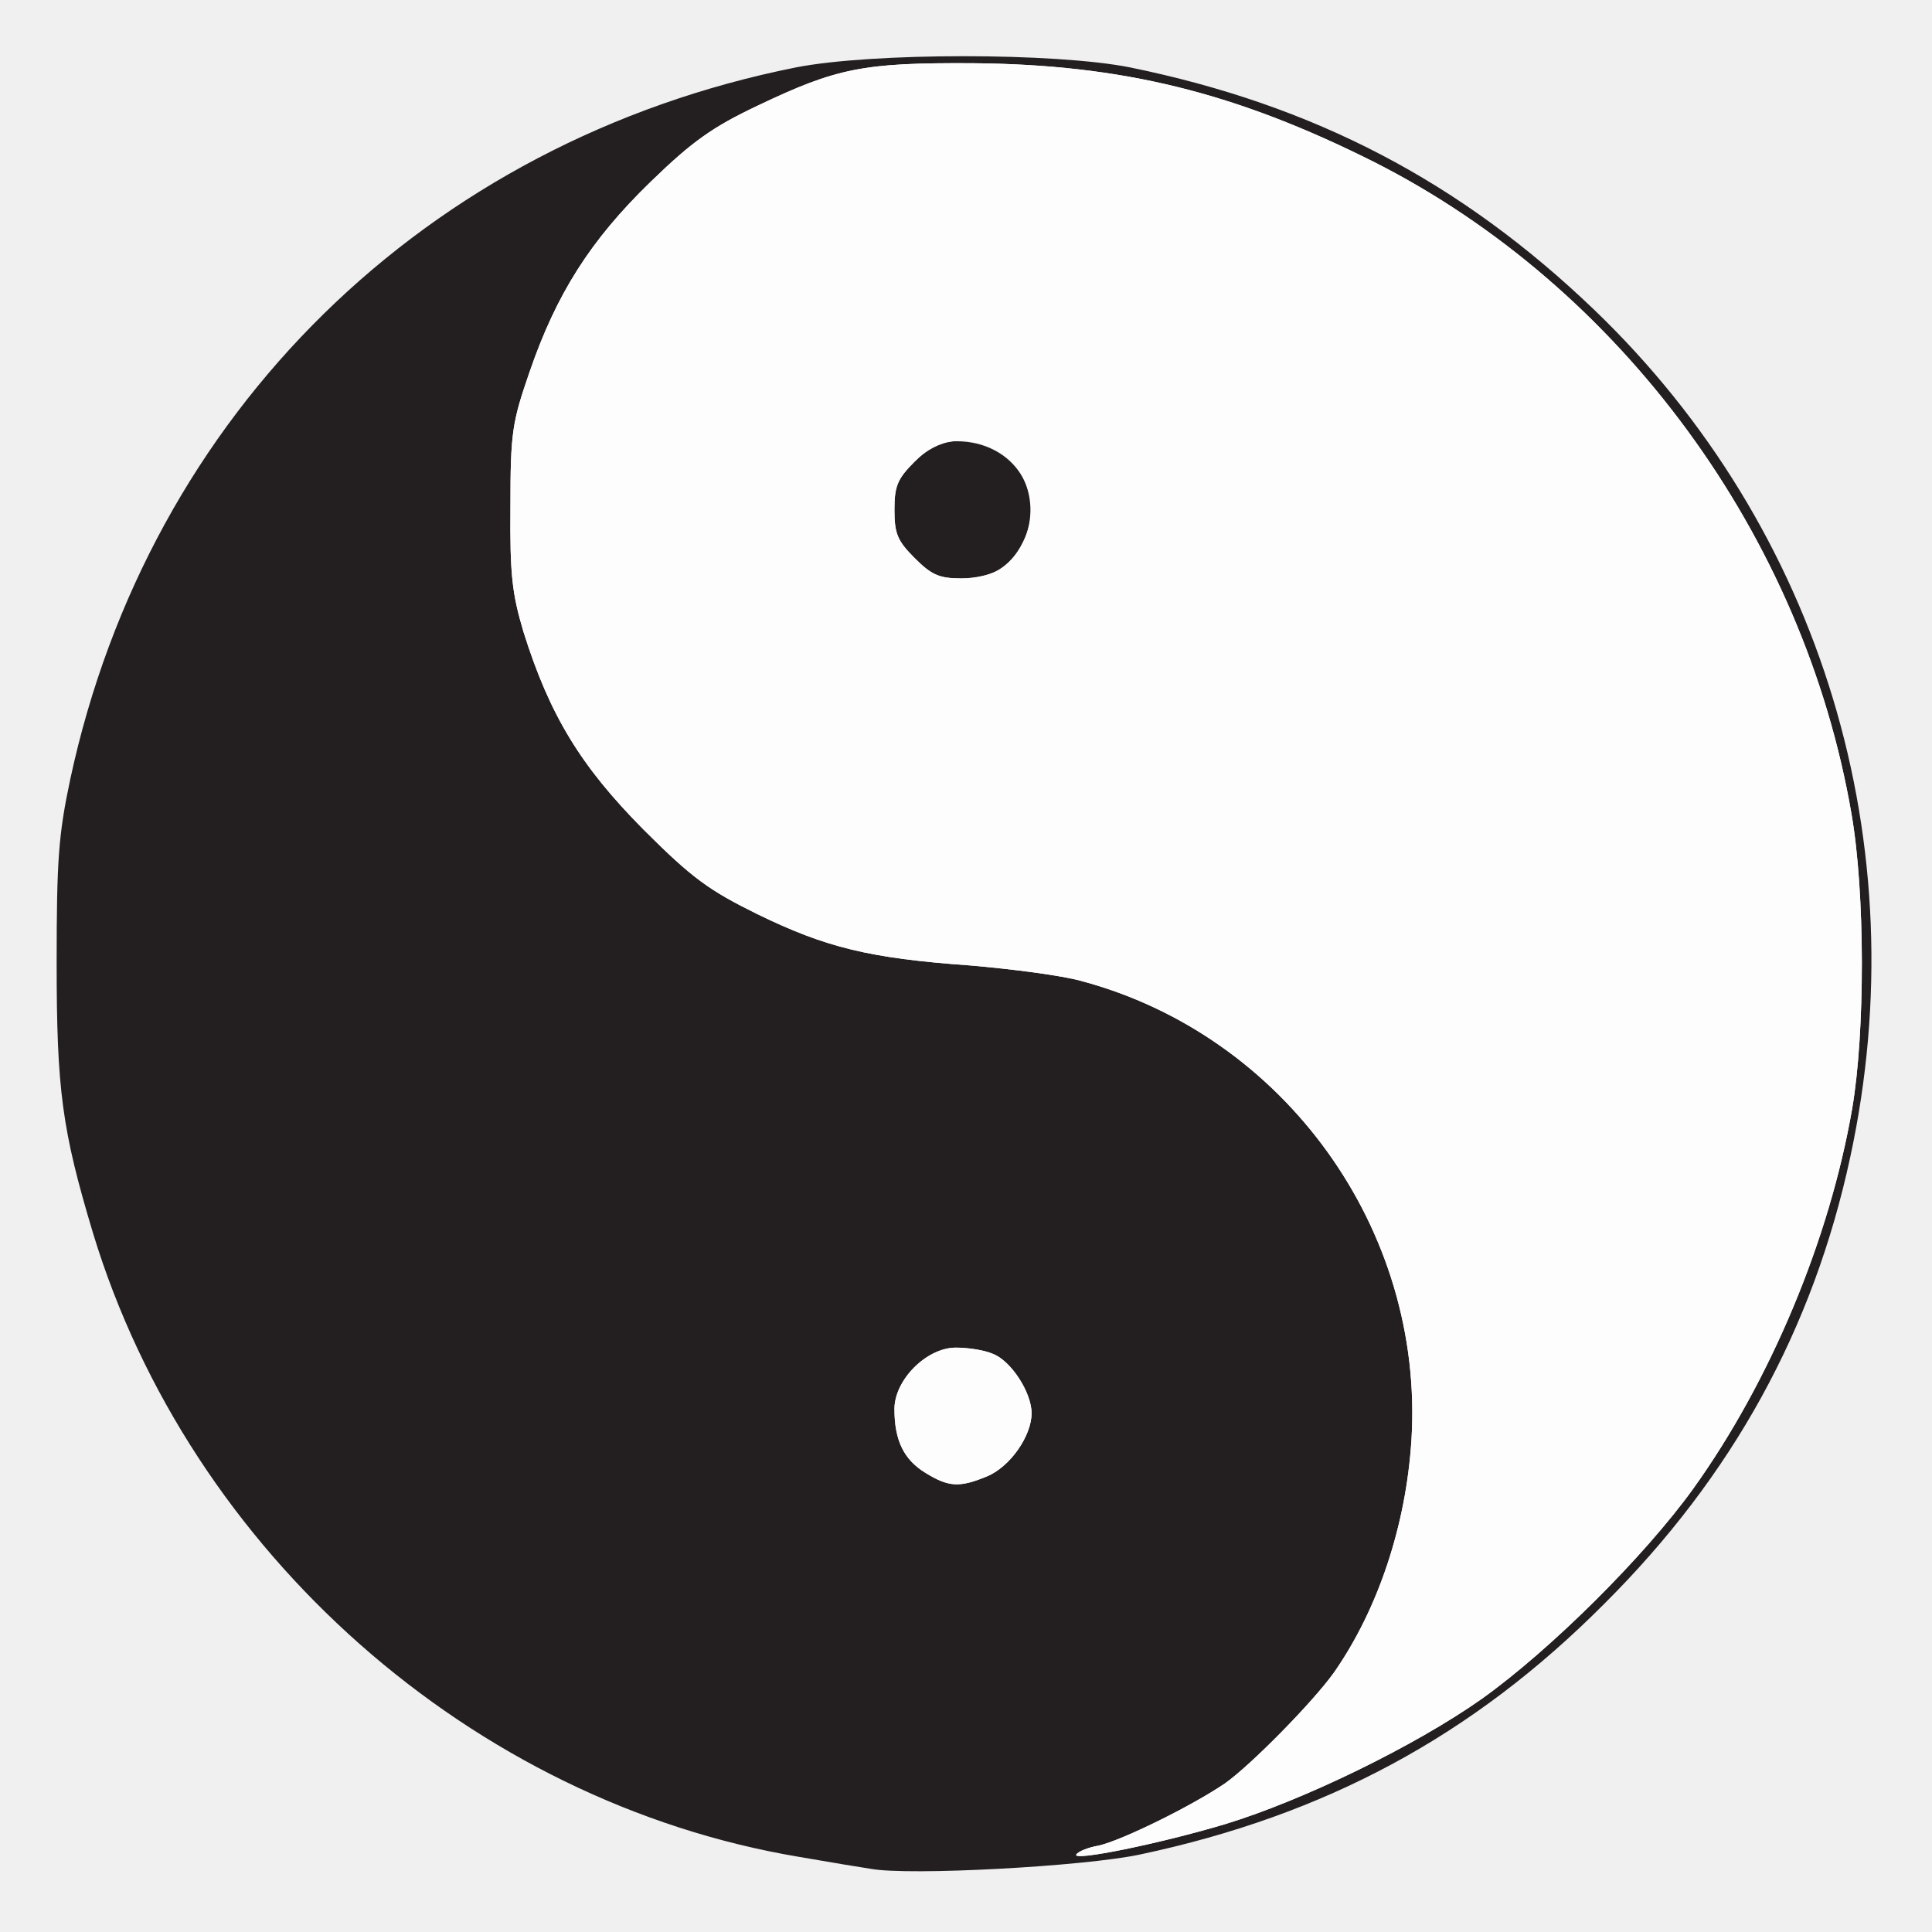
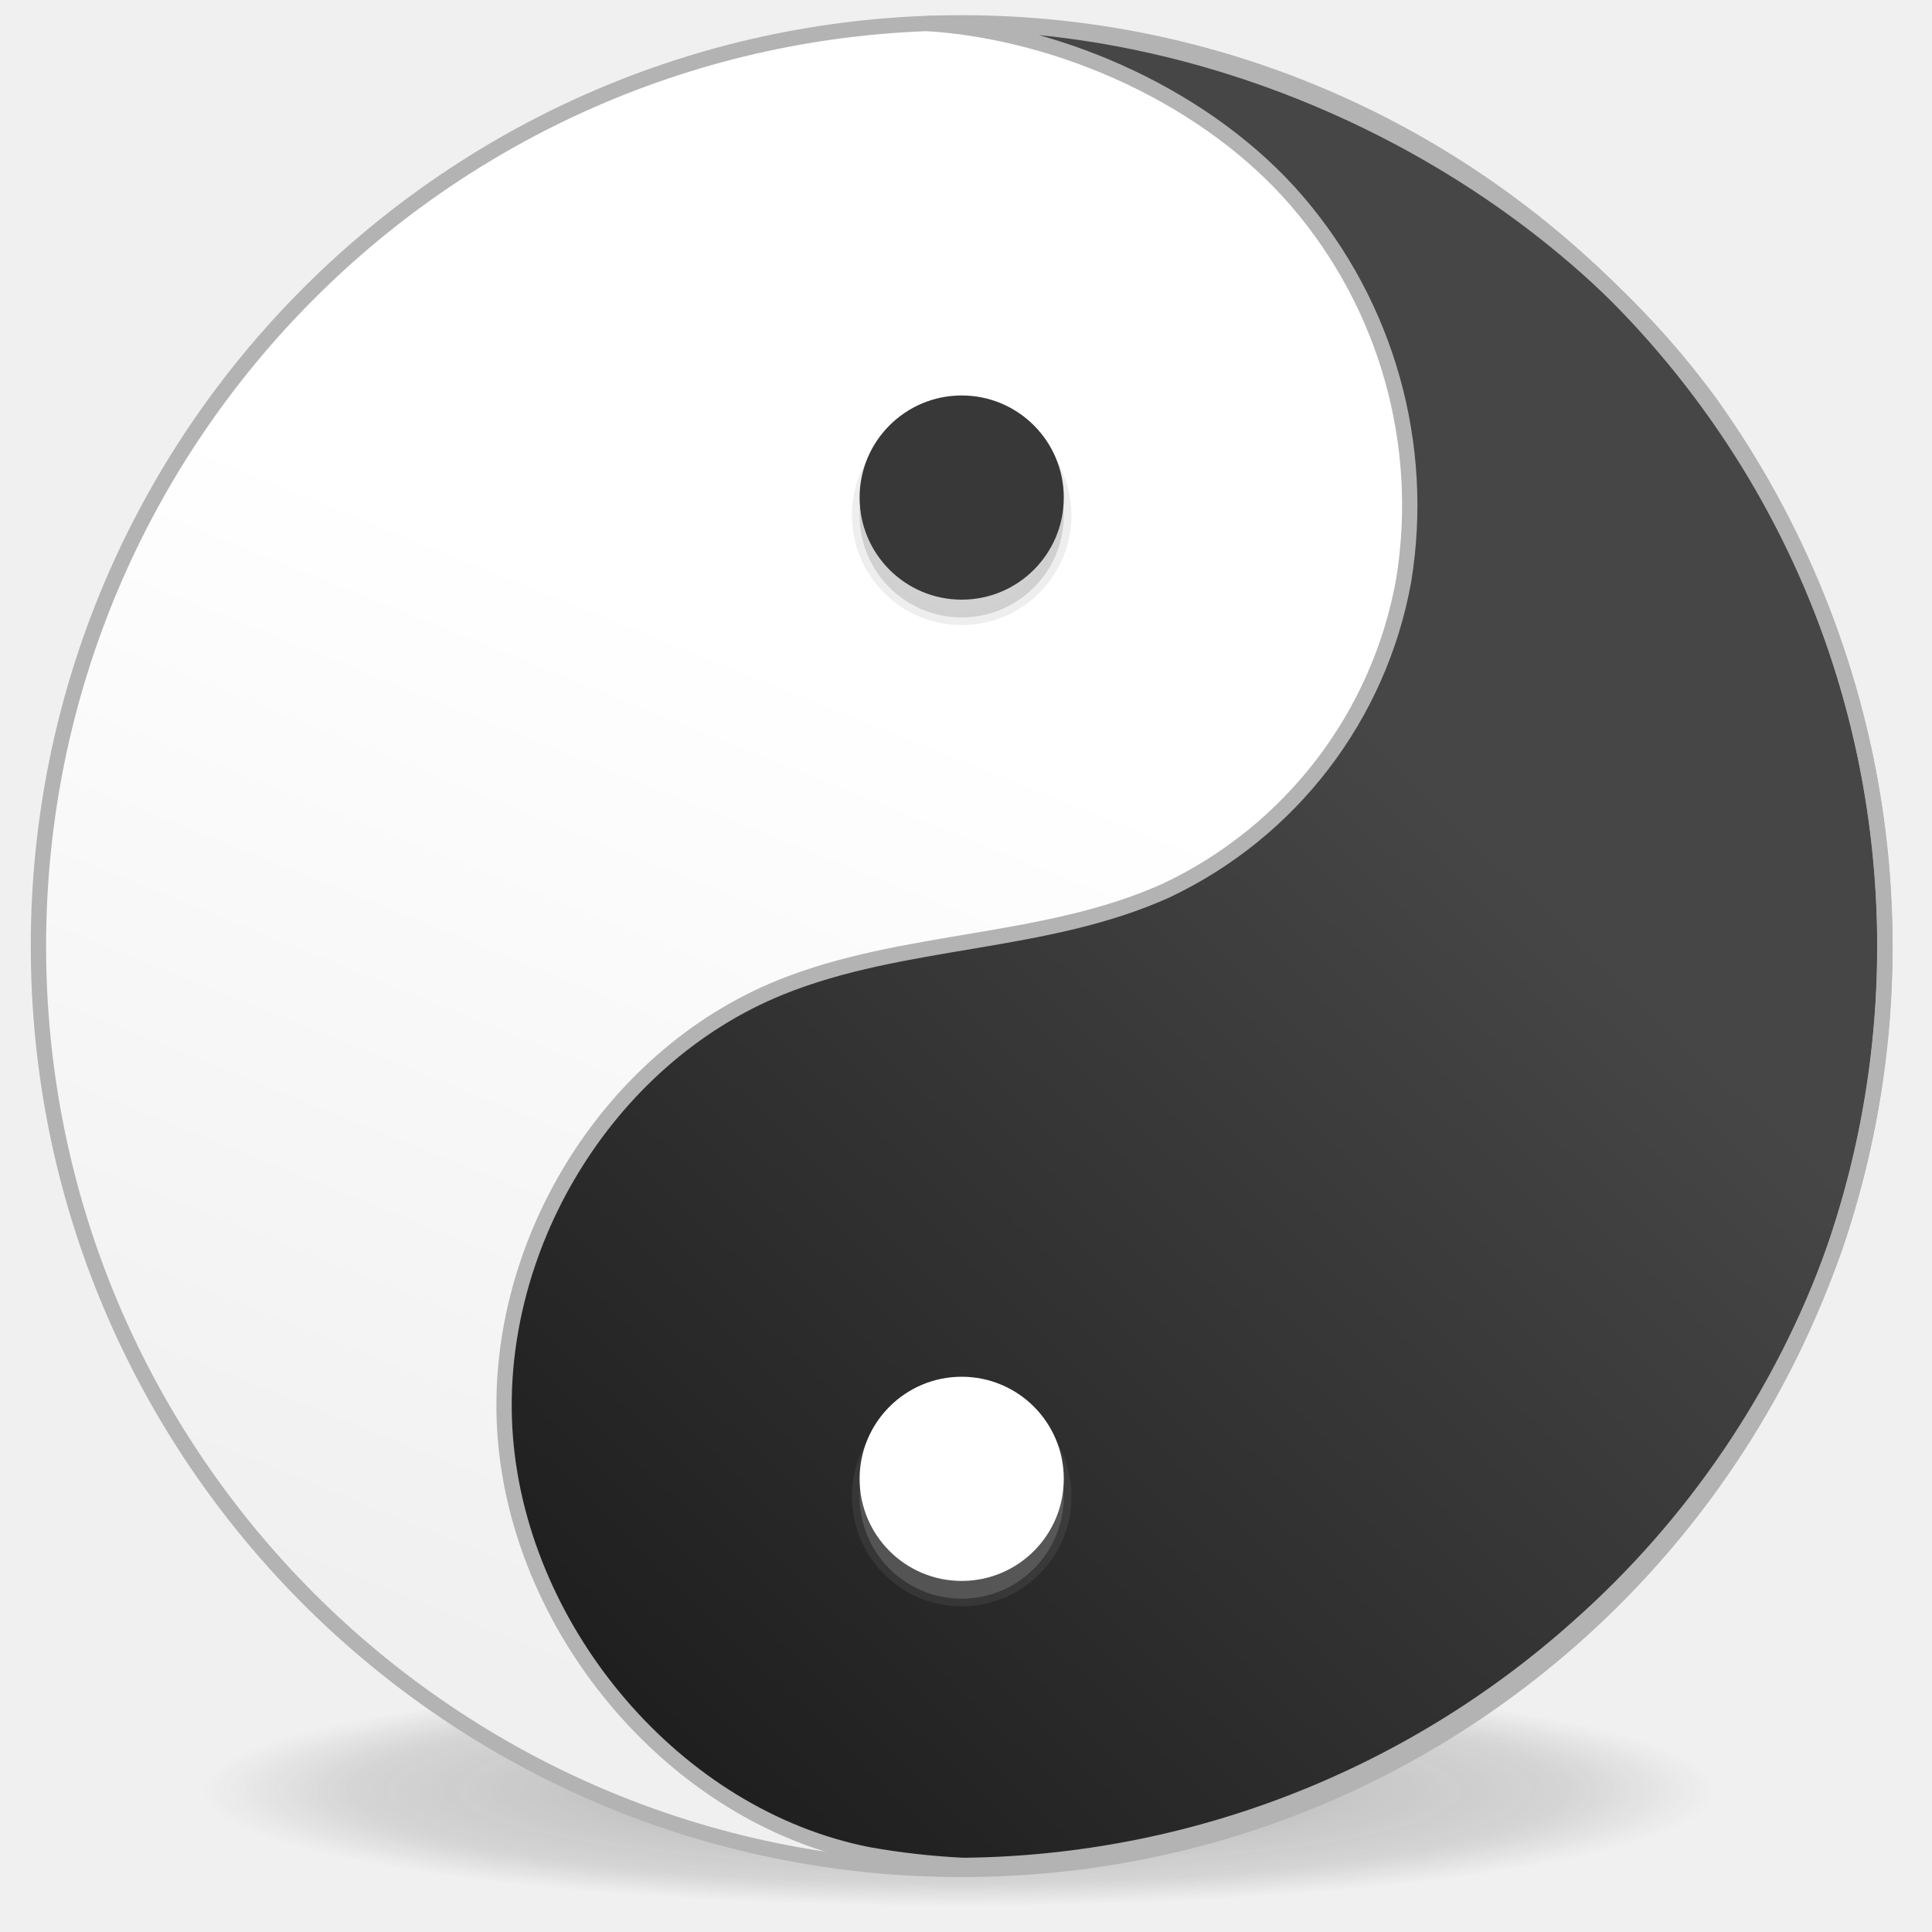
- <svg xmlns="http://www.w3.org/2000/svg" style="isolation:isolate" viewBox="0 0 324 324" width="324" height="324">
+ <svg xmlns="http://www.w3.org/2000/svg" viewBox="0 0 128 128">
  <defs>
-     <clipPath id="_clipPath_iNgXQSywgcO012WBgwOqdb5gsLI8TS5g">
-       <rect width="324" height="324" />
-     </clipPath>
+     <style>.cls-1{opacity:0.4;}.cls-2{fill:url(#radial-gradient);}.cls-12,.cls-3{stroke:#b3b3b3;stroke-miterlimit:10;}.cls-3{stroke-width:0.761px;fill:url(#linear-gradient);}.cls-4{fill:url(#linear-gradient-2);}.cls-5{opacity:0.07;}.cls-6,.cls-8{fill:#fff;}.cls-6{stroke:#fff;}.cls-6,.cls-9{stroke-linecap:square;stroke-miterlimit:3;}.cls-12,.cls-6,.cls-9{stroke-width:1.015px;}.cls-7{opacity:0.15;}.cls-10,.cls-9{fill:#242424;}.cls-9{stroke:#000;}.cls-11{fill:#383838;}.cls-12{fill:none;}</style>
+     <radialGradient id="radial-gradient" cx="1.49" cy="128.347" r="0.508" gradientTransform="matrix(99.919, 0, 0, -15.1341, -85.35, 2061.025)" gradientUnits="userSpaceOnUse">
+       <stop offset="0" stop-color="#3d3d3d" />
+       <stop offset="0.803" stop-color="#686868" stop-opacity="0.498" />
+       <stop offset="1" stop-color="#686868" stop-opacity="0" />
+     </radialGradient>
+     <linearGradient id="linear-gradient" x1="1.537" y1="128.621" x2="1.315" y2="128.069" gradientTransform="matrix(120.499, 0, 0, -120.499, -115.749, 15547.091)" gradientUnits="userSpaceOnUse">
+       <stop offset="0.022" stop-color="#fff" />
+       <stop offset="1" stop-color="#f0f0f0" />
+     </linearGradient>
+     <linearGradient id="linear-gradient-2" x1="1.609" y1="128.633" x2="1.097" y2="127.933" gradientTransform="matrix(90.579, 0, 0, -120.499, -55.91, 15547.091)" gradientUnits="userSpaceOnUse">
+       <stop offset="0" stop-color="#464646" />
+       <stop offset="0.978" stop-color="#1a1a1a" />
+     </linearGradient>
  </defs>
-   <g clip-path="url(#_clipPath_iNgXQSywgcO012WBgwOqdb5gsLI8TS5g)">
-     <g>
-       <path d=" M 146 313.4 C 144.6 313.2 139.2 312.3 134 311.4 C 79.2 302.2 31.9 260.4 15.6 206.8 C 10.4 189.5 9.5 182.8 9.5 161.5 C 9.5 144.3 9.8 140 11.8 130.6 C 25 69.3 71.4 23.7 133.5 11.3 C 146.3 8.8 176.9 8.8 189.5 11.3 C 220.3 17.6 244.9 30.4 267.4 52 C 305.5 88.6 321.6 141.7 310.3 194 C 304.1 222.9 290.5 247.6 269 269 C 247 291.1 222.3 304.4 191.2 311 C 181.9 313 152.4 314.6 146 313.4 Z  M 205.5 305.9 C 218.6 301.9 237.3 292.8 248.5 284.9 C 260 276.7 275.8 261 284 249.6 C 296.9 231.6 306.8 207.9 310.6 186 C 312.8 173.2 312.8 149.7 310.5 136.5 C 302.5 89.9 271.9 48.2 230.5 27.2 C 207.2 15.5 188.2 10.8 163 10.6 C 144.8 10.5 140.3 11.4 127.1 17.7 C 119.5 21.3 116.1 23.7 109.1 30.5 C 99 40.3 93.3 49.3 88.8 62.4 C 85.9 70.8 85.6 72.5 85.6 85 C 85.5 96.5 85.9 99.6 87.8 106 C 92.2 120 97.4 128.5 107.9 139.1 C 116.1 147.3 118.9 149.3 127 153.3 C 138.5 158.9 145.8 160.7 162.6 161.9 C 169.7 162.5 178.1 163.6 181.3 164.5 C 215.4 173.6 238.9 206.2 236.7 241.5 C 235.8 255.8 231.1 269.9 223.7 280.5 C 220.2 285.4 209.8 296 205.4 299.1 C 199.8 302.9 188.2 308.6 184.3 309.5 C 182.5 309.8 180.8 310.5 180.5 311 C 179.7 312.2 194.5 309.2 205.5 305.9 Z  M 165.5 247.6 C 169.4 246 173 240.8 173 237 C 173 233.5 169.5 228.1 166.4 227 C 165 226.4 162.3 226 160.3 226 C 155.4 226 150 231.4 150 236.3 C 150 241.6 151.6 244.8 155.2 247 C 159.1 249.4 160.9 249.5 165.5 247.6 Z " fill="rgb(35,31,32)" />
-       <path d=" M 153.4 93.6 C 150.5 90.7 150 89.5 150 85.5 C 150 81.5 150.5 80.3 153.4 77.4 C 156 74.8 157.6 74 160.4 74 C 170 74 175.7 82.8 171.5 91 C 169.4 95.2 166.2 97 161.2 97 C 157.5 97 156.2 96.4 153.4 93.6 Z " fill="rgb(35,31,32)" />
+   <g id="Layer_2" data-name="Layer 2">
+     <g class="cls-1">
+       <path id="path3818-0-5-0" class="cls-2" d="M114.257,118.606c.004,2.744-9.664,5.281-25.359,6.653a313.01,313.01,0,0,1-50.729,0c-15.695-1.373-25.362-3.909-25.359-6.653-.003-2.745,9.664-5.281,25.359-6.654a313.01,313.01,0,0,1,50.729,0c15.695,1.373,25.363,3.909,25.359,6.654Z" />
    </g>
-     <g>
-       <path d=" M 180.5 311 C 180.8 310.5 182.5 309.8 184.3 309.5 C 188.2 308.6 199.8 302.9 205.4 299.1 C 209.8 296 220.2 285.4 223.7 280.5 C 231.1 269.9 235.8 255.8 236.7 241.5 C 238.9 206.2 215.4 173.6 181.3 164.5 C 178.1 163.6 169.7 162.5 162.6 161.9 C 145.8 160.7 138.5 158.9 127 153.3 C 118.9 149.3 116.1 147.3 107.9 139.1 C 97.4 128.5 92.2 120 87.8 106 C 85.9 99.6 85.5 96.5 85.6 85 C 85.6 72.5 85.9 70.8 88.8 62.4 C 93.3 49.3 99 40.3 109.1 30.5 C 116.1 23.7 119.5 21.3 127.1 17.7 C 140.3 11.4 144.8 10.5 163 10.6 C 188.2 10.8 207.2 15.5 230.5 27.2 C 271.9 48.2 302.5 89.9 310.5 136.5 C 312.8 149.7 312.8 173.2 310.6 186 C 306.8 207.9 296.9 231.6 284 249.6 C 275.8 261 260 276.7 248.5 284.9 C 237.3 292.8 218.6 301.9 205.5 305.9 C 194.5 309.2 179.7 312.2 180.5 311 Z  M 167.8 95.4 C 174.8 90.5 174.4 79.3 167 75.5 C 162 72.9 157.3 73.5 153.4 77.4 C 150.5 80.3 150 81.5 150 85.5 C 150 89.5 150.5 90.7 153.4 93.6 C 156.2 96.4 157.5 97 161.2 97 C 163.6 97 166.6 96.3 167.8 95.4 Z " fill="rgb(253,253,253)" />
-       <path d=" M 155.2 247 C 151.6 244.8 150 241.6 150 236.3 C 150 231.4 155.4 226 160.3 226 C 162.3 226 165 226.4 166.4 227 C 169.5 228.1 173 233.5 173 237 C 173 240.8 169.4 246 165.5 247.6 C 160.9 249.5 159.1 249.4 155.2 247 Z " fill="rgb(253,253,253)" />
+     <path id="path2555" class="cls-3" d="M63.715,1.513a61.17,61.17,0,1,0,61.171,61.171A61.211,61.211,0,0,0,63.715,1.513Z" />
+     <path id="path2555-1-56-4" class="cls-4" d="M63.846,123.589a62.04,62.04,0,0,0,40.688-15.775,61.082,61.082,0,0,0,17.029-25.151,61.83,61.83,0,0,0-8.28-55.999A61.83,61.83,0,0,0,62.426,1.803,34.174,34.174,0,0,1,85.956,13.355,30.921,30.921,0,0,1,93,38.438,28.25,28.25,0,0,1,77.278,58.992c-8.031,3.64-17.416,3.117-25.587,6.432C40.121,70.118,32.468,82.875,33.486,95.32c1.052,12.861,11.311,24.887,24.033,27.557a30.739,30.739,0,0,0,4.755.613" />
+     <g class="cls-5">
+       <circle id="Ellipse" class="cls-6" cx="63.715" cy="99.153" r="6.764" />
    </g>
+     <g class="cls-7">
+       <circle class="cls-8" cx="63.715" cy="99.153" r="6.764" />
+     </g>
+     <circle class="cls-8" cx="63.715" cy="97.977" r="6.764" />
+     <g class="cls-5">
+       <circle class="cls-9" cx="63.715" cy="34.141" r="6.764" />
+     </g>
+     <g class="cls-7">
+       <circle class="cls-10" cx="63.715" cy="34.141" r="6.764" />
+     </g>
+     <circle class="cls-11" cx="63.715" cy="32.965" r="6.764" />
+     <path id="path2555-1-56-4-2" data-name="path2555-1-56-4" class="cls-12" d="M63.846,123.589a62.04,62.04,0,0,0,40.688-15.775,61.082,61.082,0,0,0,17.029-25.151,61.83,61.83,0,0,0-8.28-55.999C101.696,10.82,81.062.966,61.442,1.555c8.955.582,18.676,4.986,24.514,11.801A30.921,30.921,0,0,1,93,38.438,28.25,28.25,0,0,1,77.278,58.992c-8.031,3.64-17.416,3.117-25.587,6.432C40.121,70.118,32.468,82.875,33.486,95.32c1.052,12.861,11.278,25.047,24.033,27.557a49.129,49.129,0,0,0,6.327.712" />
+     <path id="path2555-2" data-name="path2555" class="cls-12" d="M63.715,1.513a61.17,61.17,0,1,0,61.171,61.171A61.211,61.211,0,0,0,63.715,1.513Z" />
  </g>
</svg>
